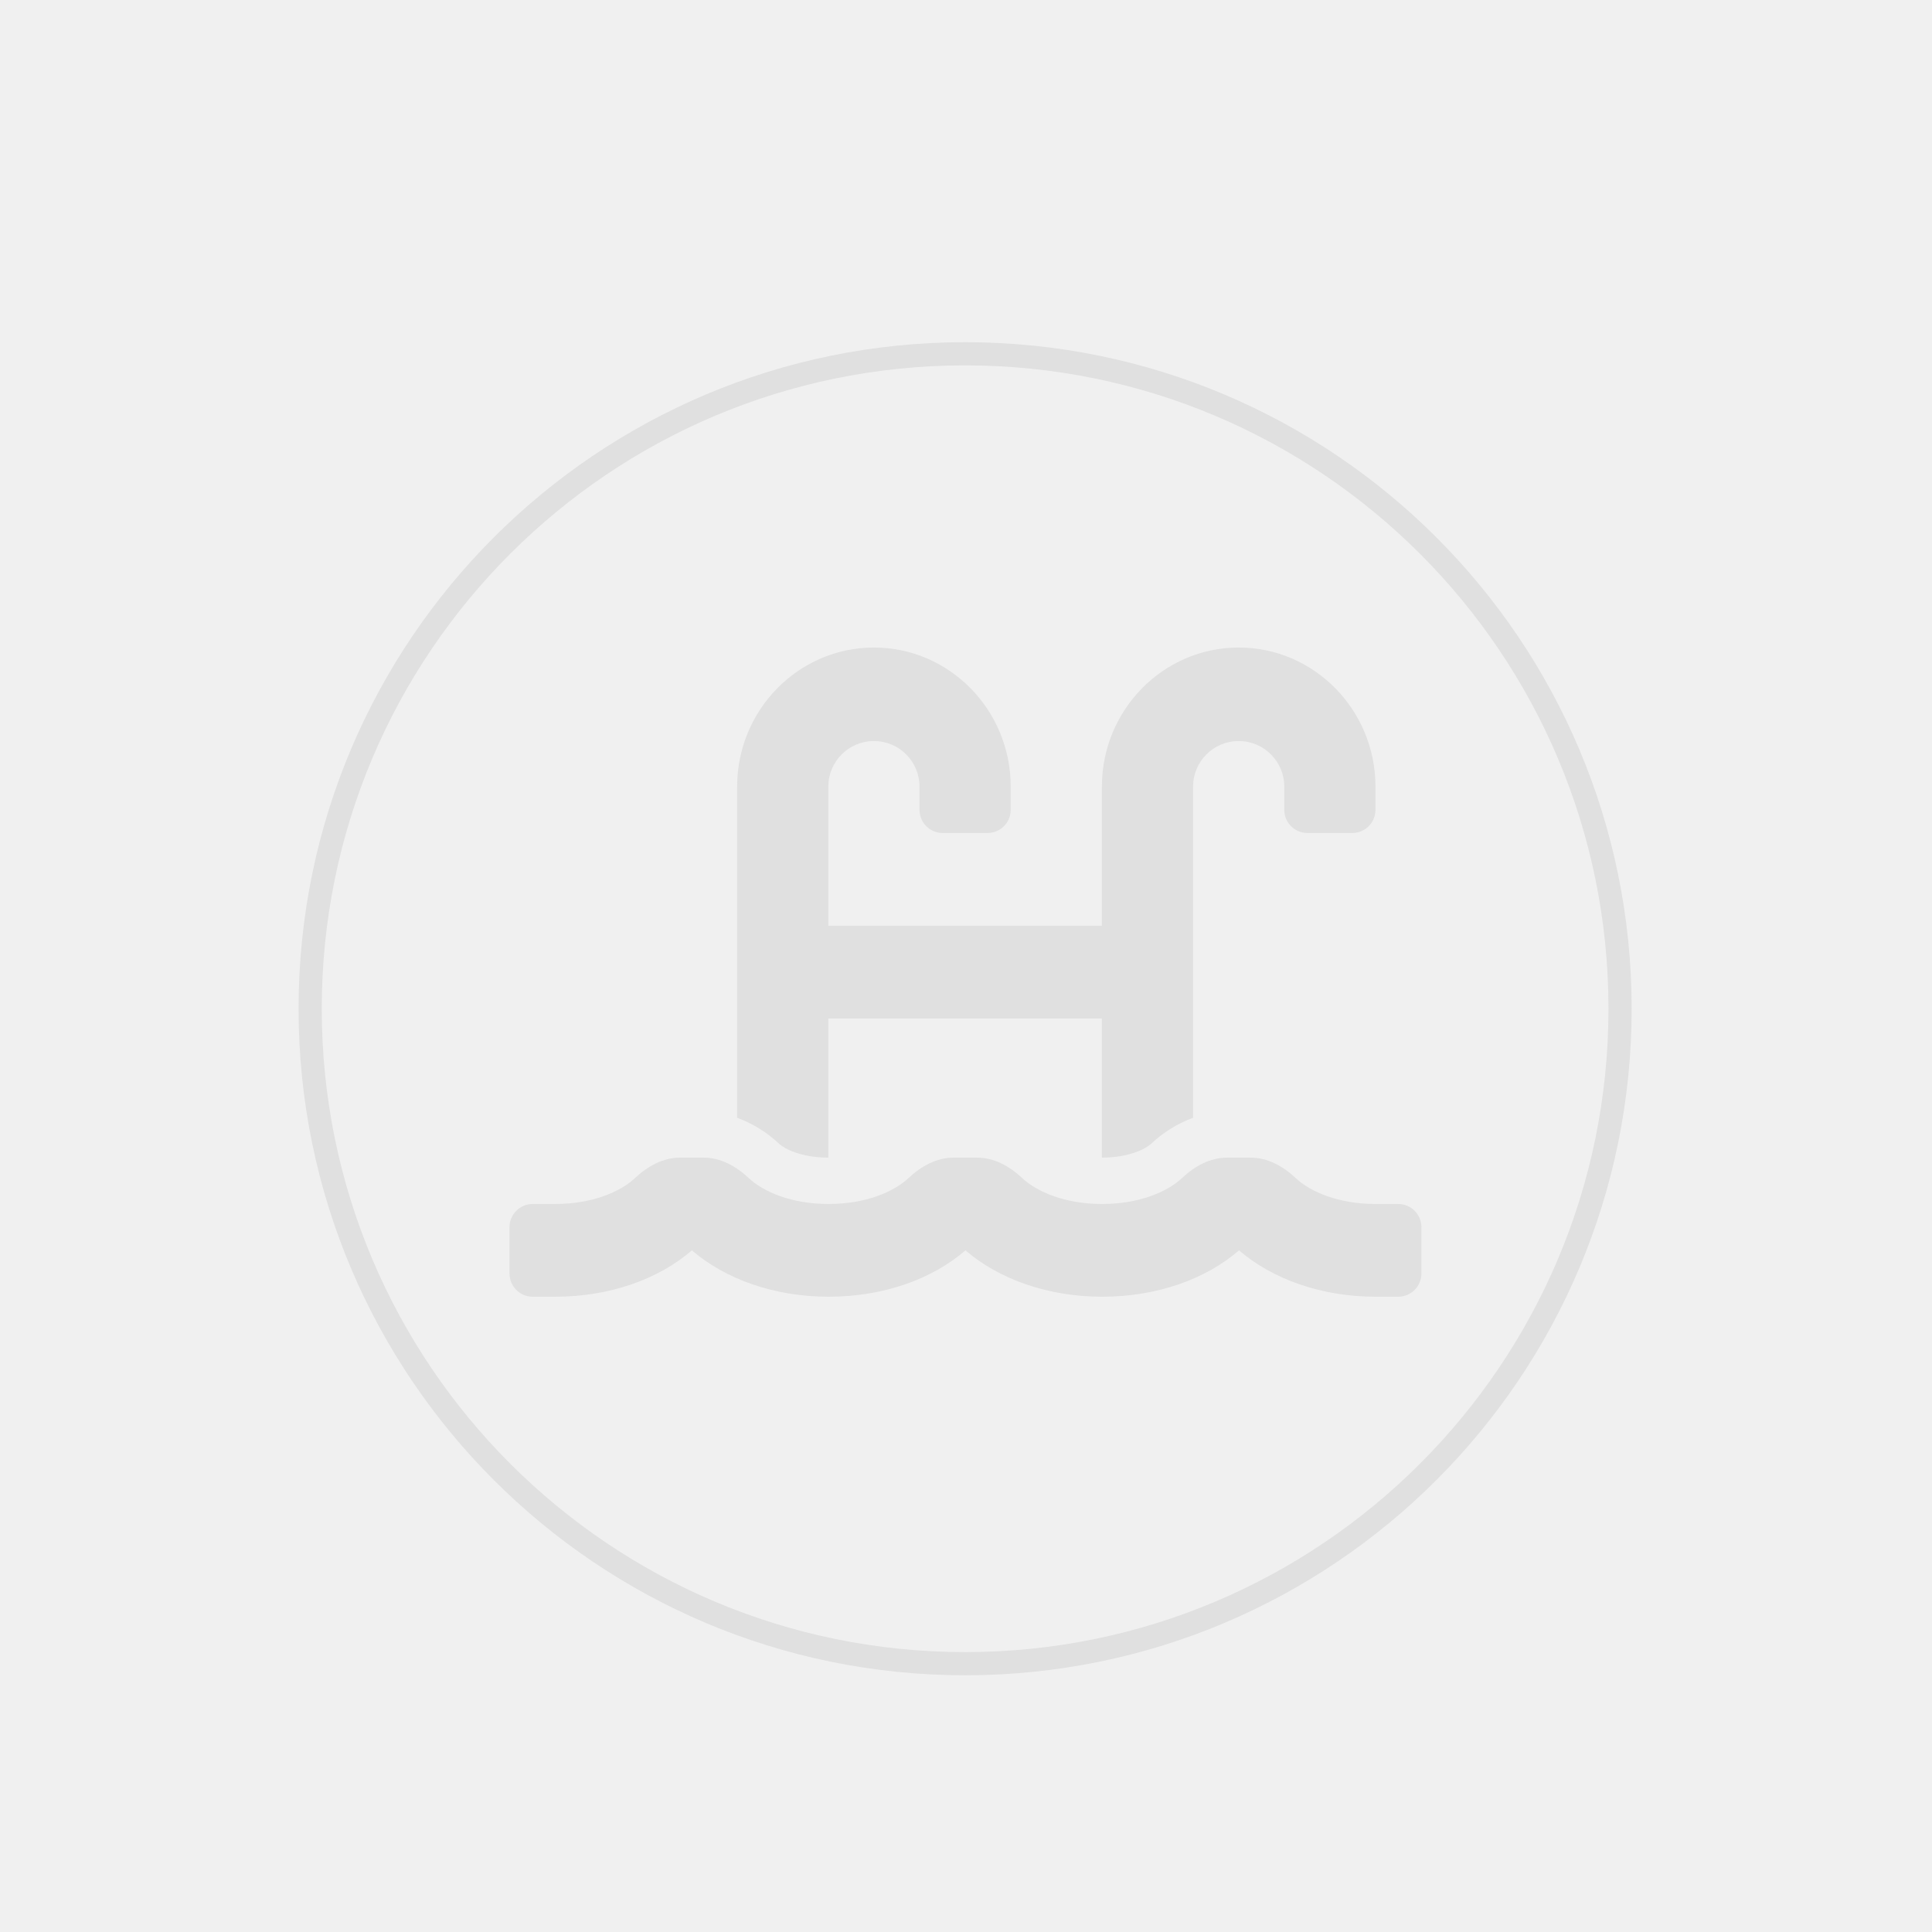
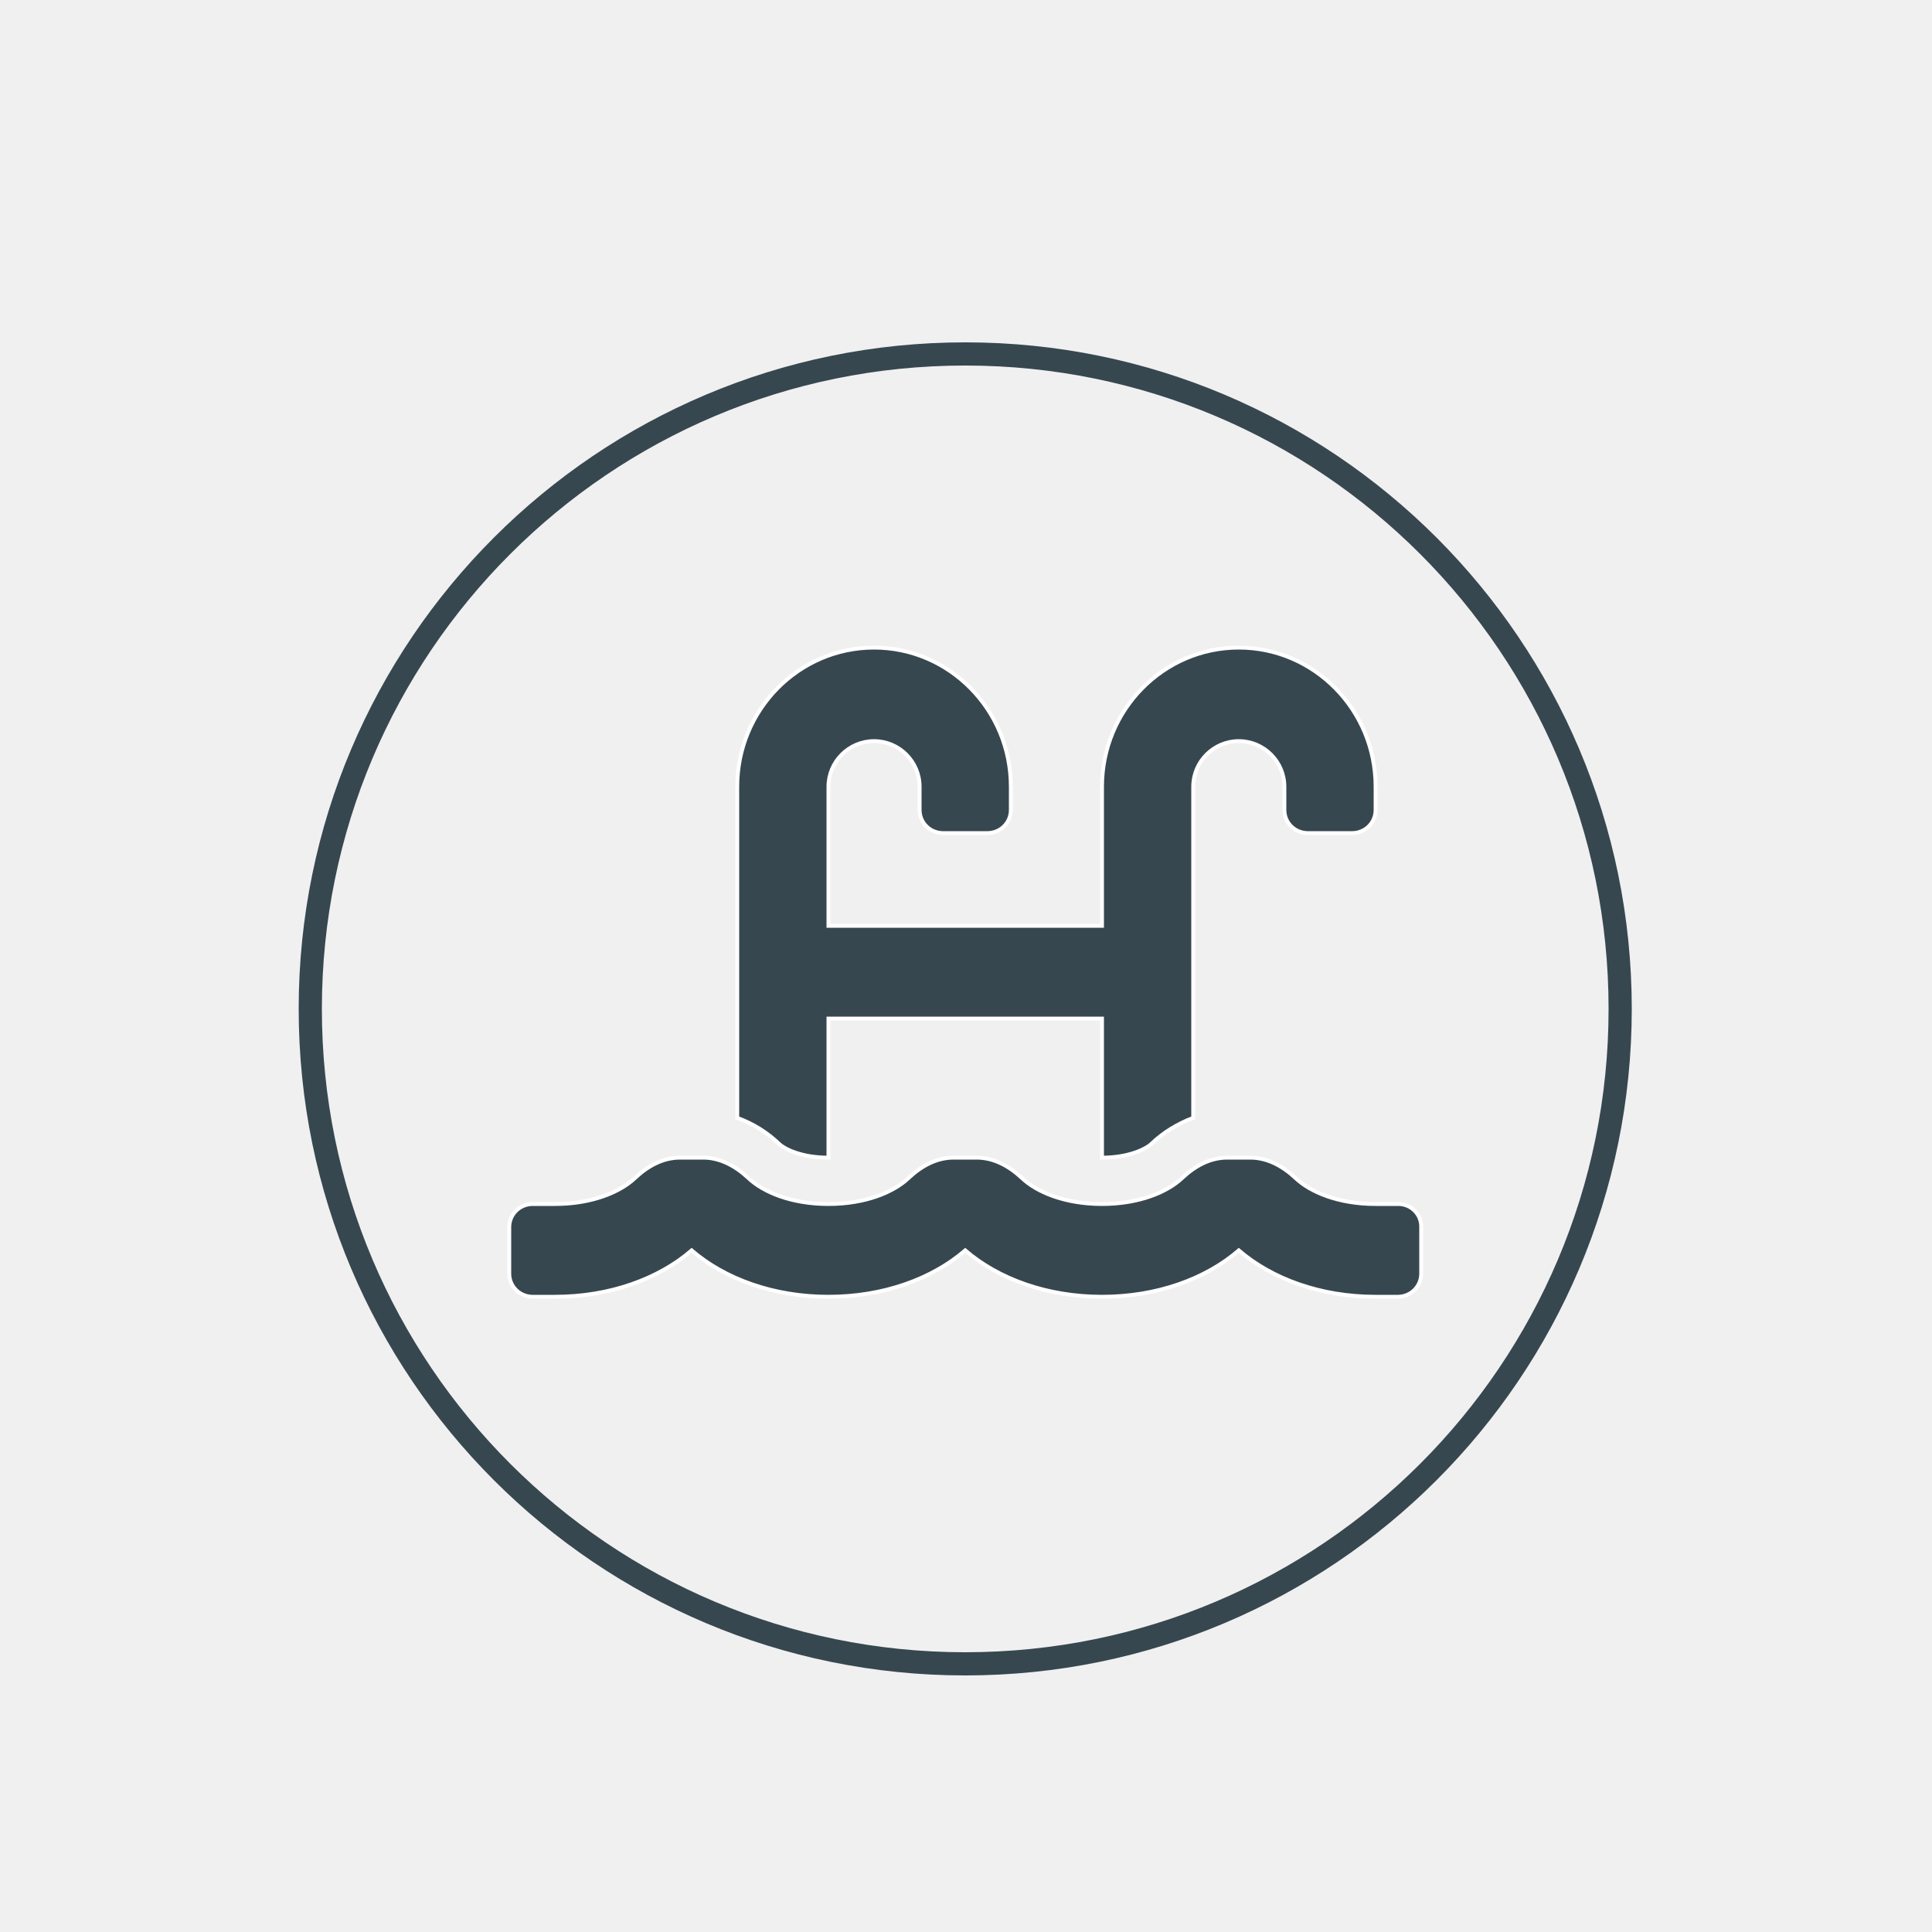
- <svg xmlns="http://www.w3.org/2000/svg" id="Calque_1" data-name="Calque 1" viewBox="0 0 500 500">
-   <defs>
-     <style>.cls-1{fill:#e0e0e0;}.cls-2{fill:none;stroke:#e0e0e0;stroke-miterlimit:10;stroke-width:6px;}</style>
-   </defs>
-   <path class="cls-1" d="M361.87,311.59H356c-9.6,0-16.88-3.15-20.68-6.71-3.28-3.08-7.25-5.29-11.71-5.29h-6c-4.46,0-8.43,2.21-11.71,5.29-3.79,3.56-11.07,6.71-20.68,6.71s-16.88-3.15-20.68-6.71c-3.28-3.08-7.25-5.29-11.71-5.29h-6c-4.46,0-8.43,2.21-11.71,5.29-3.79,3.56-11.07,6.71-20.68,6.71s-16.88-3.15-20.68-6.71c-3.28-3.08-7.25-5.29-11.71-5.29h-6c-4.46,0-8.43,2.21-11.71,5.29-3.79,3.56-11.07,6.71-20.68,6.71h-5.9a6,6,0,0,0-5.9,6v12a6,6,0,0,0,5.9,6h5.9c14.24,0,26.82-4.58,35.4-12,8.59,7.38,21.16,12,35.4,12s26.82-4.58,35.4-12c8.59,7.38,21.16,12,35.4,12s26.82-4.58,35.4-12c8.59,7.38,21.16,12,35.4,12h5.9a6,6,0,0,0,5.9-6v-12A6,6,0,0,0,361.87,311.59Zm-147.5-12v-36h70.8v36c7.05,0,11.38-2.31,12.69-3.53a31.89,31.89,0,0,1,10.91-6.78v-85.7a11.8,11.8,0,1,1,23.6,0v6a6,6,0,0,0,5.9,6h11.8a6,6,0,0,0,5.9-6v-6c0-19.85-15.87-36-35.4-36s-35.4,16.15-35.4,36v36h-70.8v-36a11.8,11.8,0,1,1,23.6,0v6a6,6,0,0,0,5.9,6h11.8a6,6,0,0,0,5.9-6v-6c0-19.85-15.87-36-35.4-36s-35.4,16.15-35.4,36v85.7a31.83,31.83,0,0,1,10.92,6.78C203,297.28,207.32,299.59,214.37,299.59Z" />
-   <circle class="cls-2" cx="249.77" cy="261.06" r="169.5" />
+ <svg xmlns="http://www.w3.org/2000/svg" version="1.1" id="Calque_1" x="0px" y="0px" viewBox="0 0 500 500" style="enable-background:new 0 0 500 500;" xml:space="preserve">
+   <style type="text/css">
+ 	.st0{fill:#37474F;stroke:#FFFFFF;stroke-miterlimit:10;}
+ 	.st1{fill:none;stroke:#37474F;stroke-width:6;stroke-miterlimit:10;}
+ </style>
+   <path class="st0" d="M361.9,311.6H356c-9.6,0-16.9-3.1-20.7-6.7c-3.3-3.1-7.3-5.3-11.7-5.3h-6c-4.5,0-8.4,2.2-11.7,5.3  c-3.8,3.6-11.1,6.7-20.7,6.7s-16.9-3.1-20.7-6.7c-3.3-3.1-7.3-5.3-11.7-5.3h-6c-4.5,0-8.4,2.2-11.7,5.3c-3.8,3.6-11.1,6.7-20.7,6.7  s-16.9-3.1-20.7-6.7c-3.3-3.1-7.3-5.3-11.7-5.3h-6c-4.5,0-8.4,2.2-11.7,5.3c-3.8,3.6-11.1,6.7-20.7,6.7h-5.9c-3.3,0.1-5.9,2.7-5.9,6  v12c0,3.3,2.6,5.9,5.9,6h5.9c14.2,0,26.8-4.6,35.4-12c8.6,7.4,21.2,12,35.4,12s26.8-4.6,35.4-12c8.6,7.4,21.2,12,35.4,12  s26.8-4.6,35.4-12c8.6,7.4,21.2,12,35.4,12h5.9c3.3-0.1,5.9-2.7,5.9-6v-12C367.9,314.3,365.2,311.6,361.9,311.6z M214.4,299.6v-36  h70.8v36c7,0,11.4-2.3,12.7-3.5c3.1-3,6.9-5.3,10.9-6.8v-85.7c0-6.5,5.3-11.8,11.8-11.8c6.5,0,11.8,5.3,11.8,11.8v6  c0,3.3,2.6,5.9,5.9,6h11.8c3.3-0.1,5.9-2.7,5.9-6v-6c0-19.9-15.9-36-35.4-36s-35.4,16.1-35.4,36v36h-70.8v-36  c0-6.5,5.3-11.8,11.8-11.8s11.8,5.3,11.8,11.8v6c0,3.3,2.6,5.9,5.9,6h11.8c3.3-0.1,5.9-2.7,5.9-6v-6c0-19.9-15.9-36-35.4-36  s-35.4,16.1-35.4,36v85.7c4.1,1.5,7.8,3.8,10.9,6.8C203,297.3,207.3,299.6,214.4,299.6z" />
+   <circle class="st1" cx="249.8" cy="261.1" r="169.5" />
</svg>
